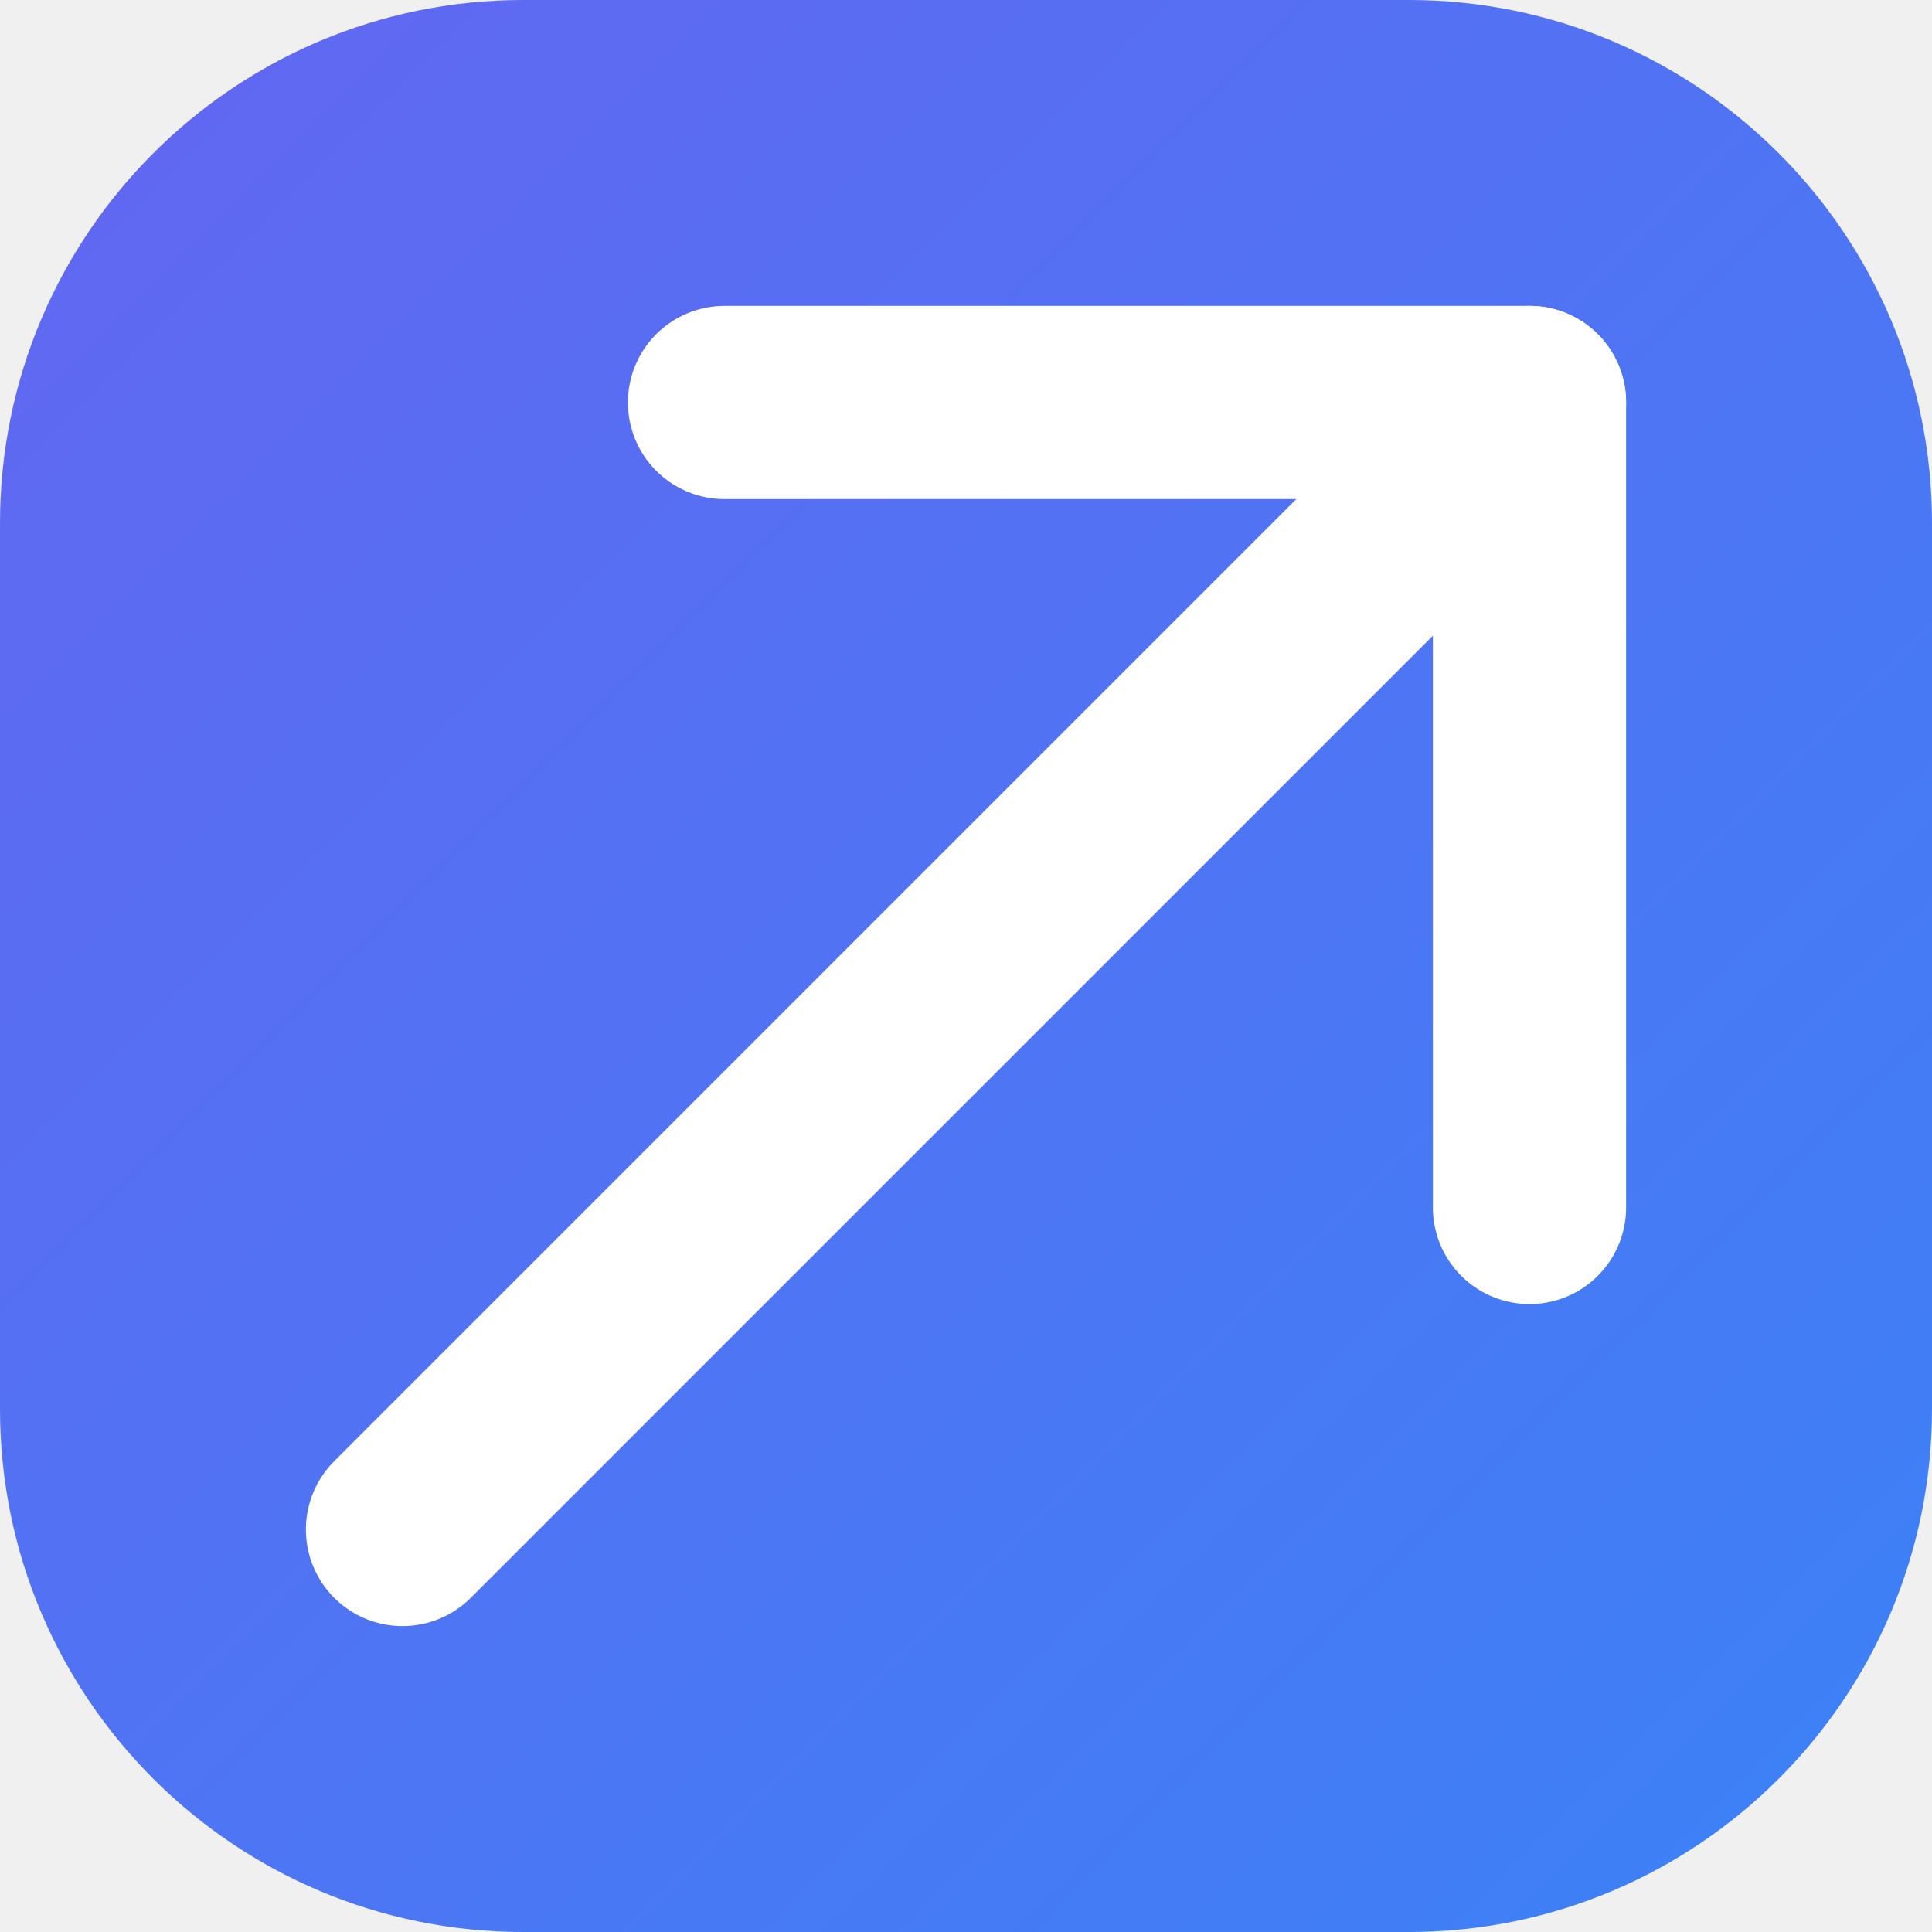
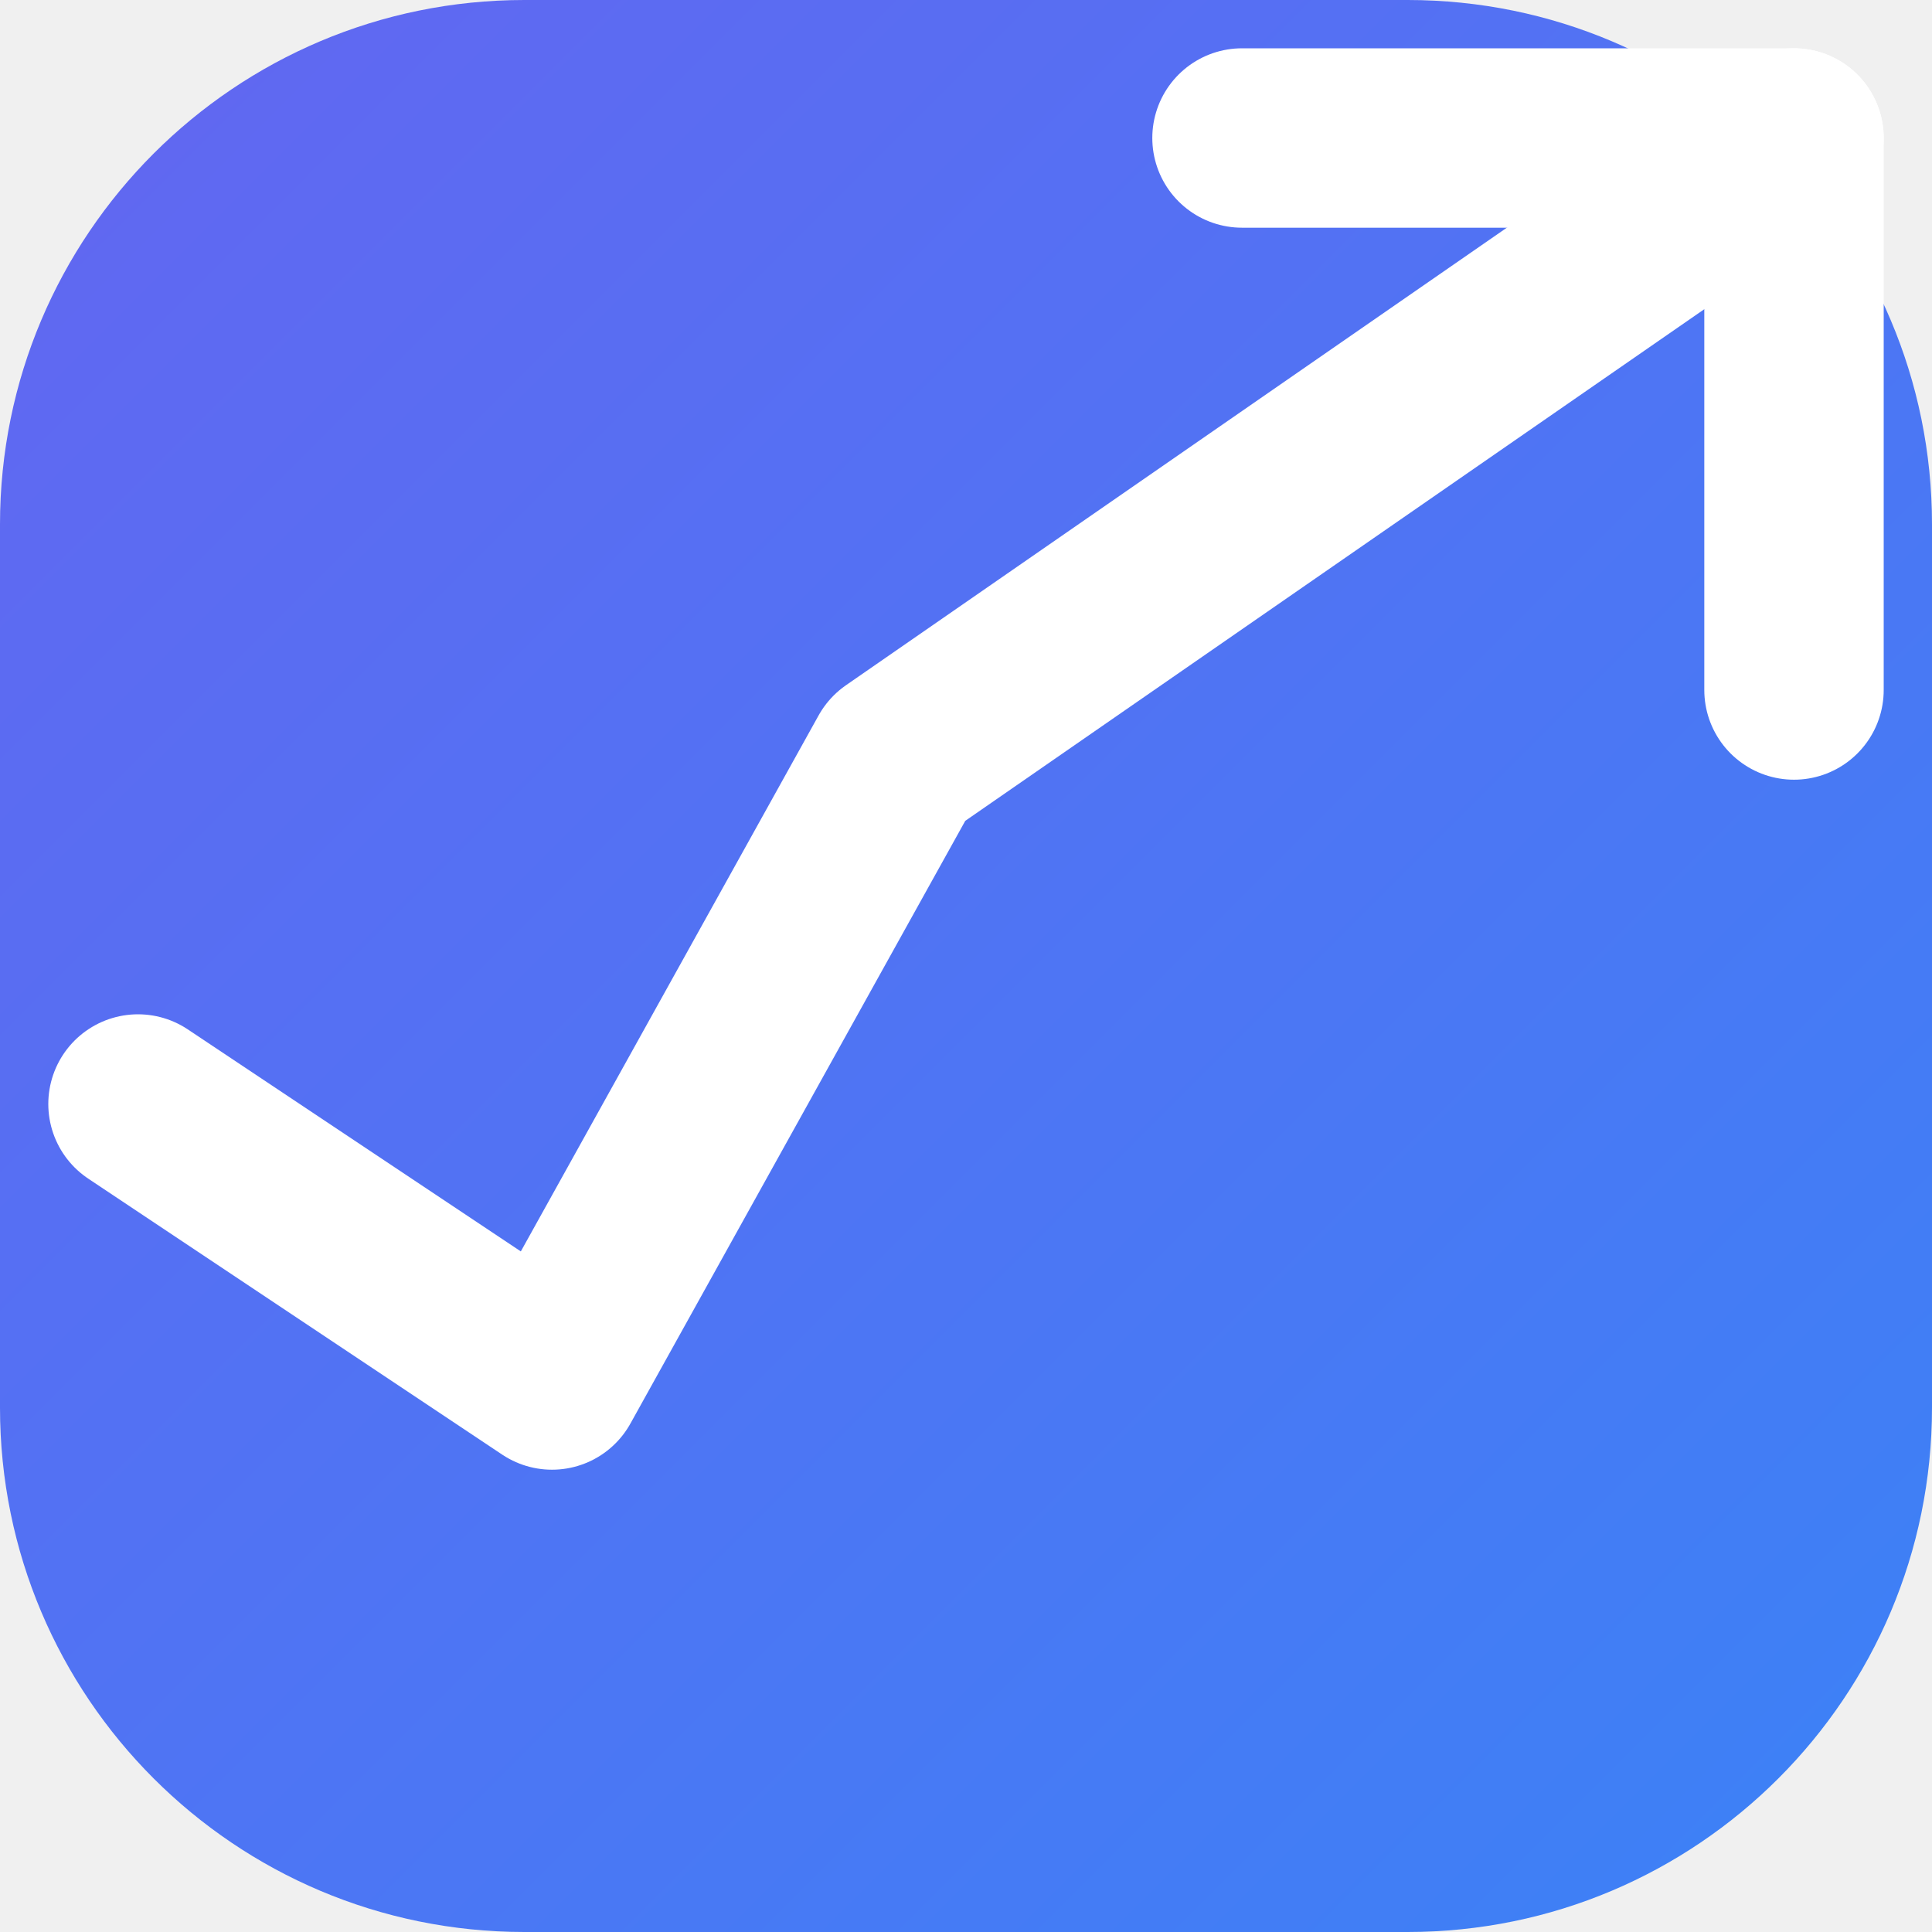
- <svg xmlns="http://www.w3.org/2000/svg" viewBox="0 0 24 24" width="24" height="24">
+ <svg xmlns="http://www.w3.org/2000/svg" viewBox="0 0 28 28" width="28" height="28">
  <defs>
-     <linearGradient id="g" x1="0" y1="0" x2="24" y2="24" gradientUnits="userSpaceOnUse">
+     <linearGradient id="g" x1="0" y1="0" x2="28" y2="28" gradientUnits="userSpaceOnUse">
      <stop offset="0" stop-color="#6366f1" />
      <stop offset="1" stop-color="#3b82f6" />
    </linearGradient>
  </defs>
-   <rect x="0" y="0" width="24" height="24" rx="6.5" fill="url(#g)" />
-   <path d="M5 19 19 5" fill="none" stroke="#fff" stroke-width="2.4" stroke-linecap="round" stroke-linejoin="round" />
-   <path d="M9 5h10v10" fill="none" stroke="#fff" stroke-width="2.4" stroke-linecap="round" stroke-linejoin="round" />
+   <rect x="0" y="0" width="28" height="28" rx="7.6" fill="url(#g)" />
+   <path d="M2 16 8 20 13 11 26 2" fill="none" stroke="#fff" stroke-width="2.6" stroke-linecap="round" stroke-linejoin="round" />
+   <path d="M18 2h8v8" fill="none" stroke="#fff" stroke-width="2.6" stroke-linecap="round" stroke-linejoin="round" />
</svg>
